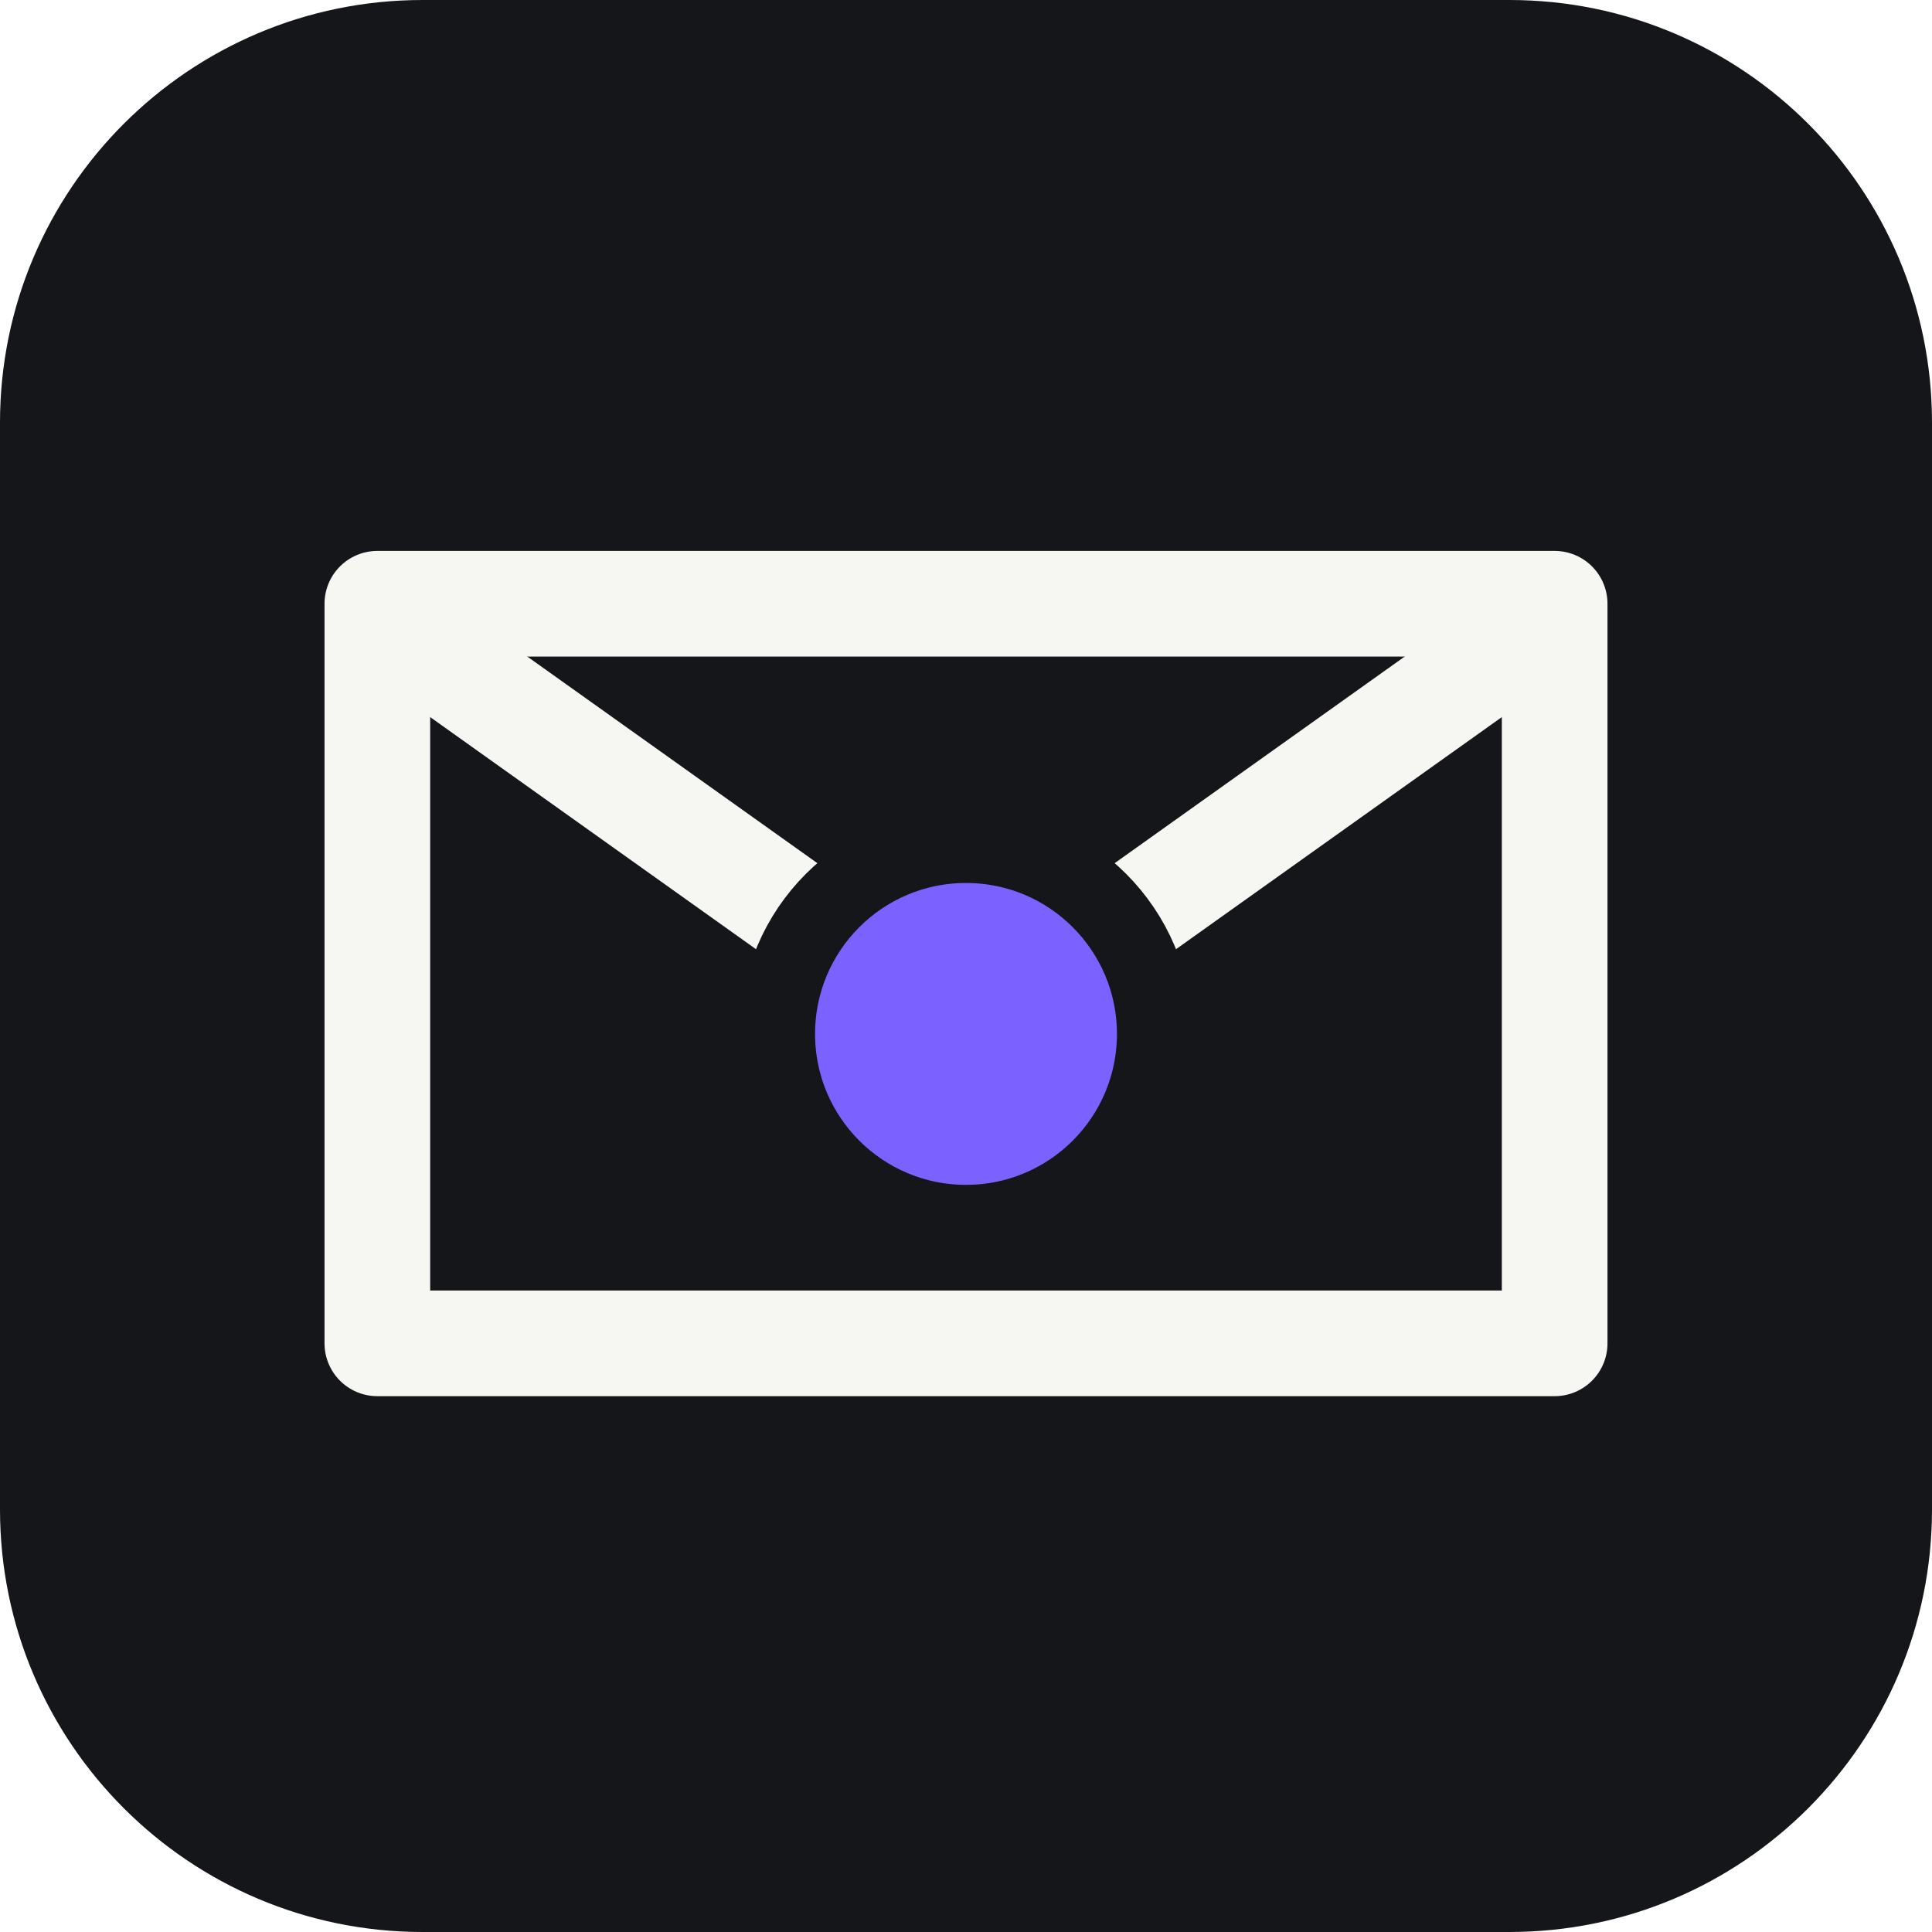
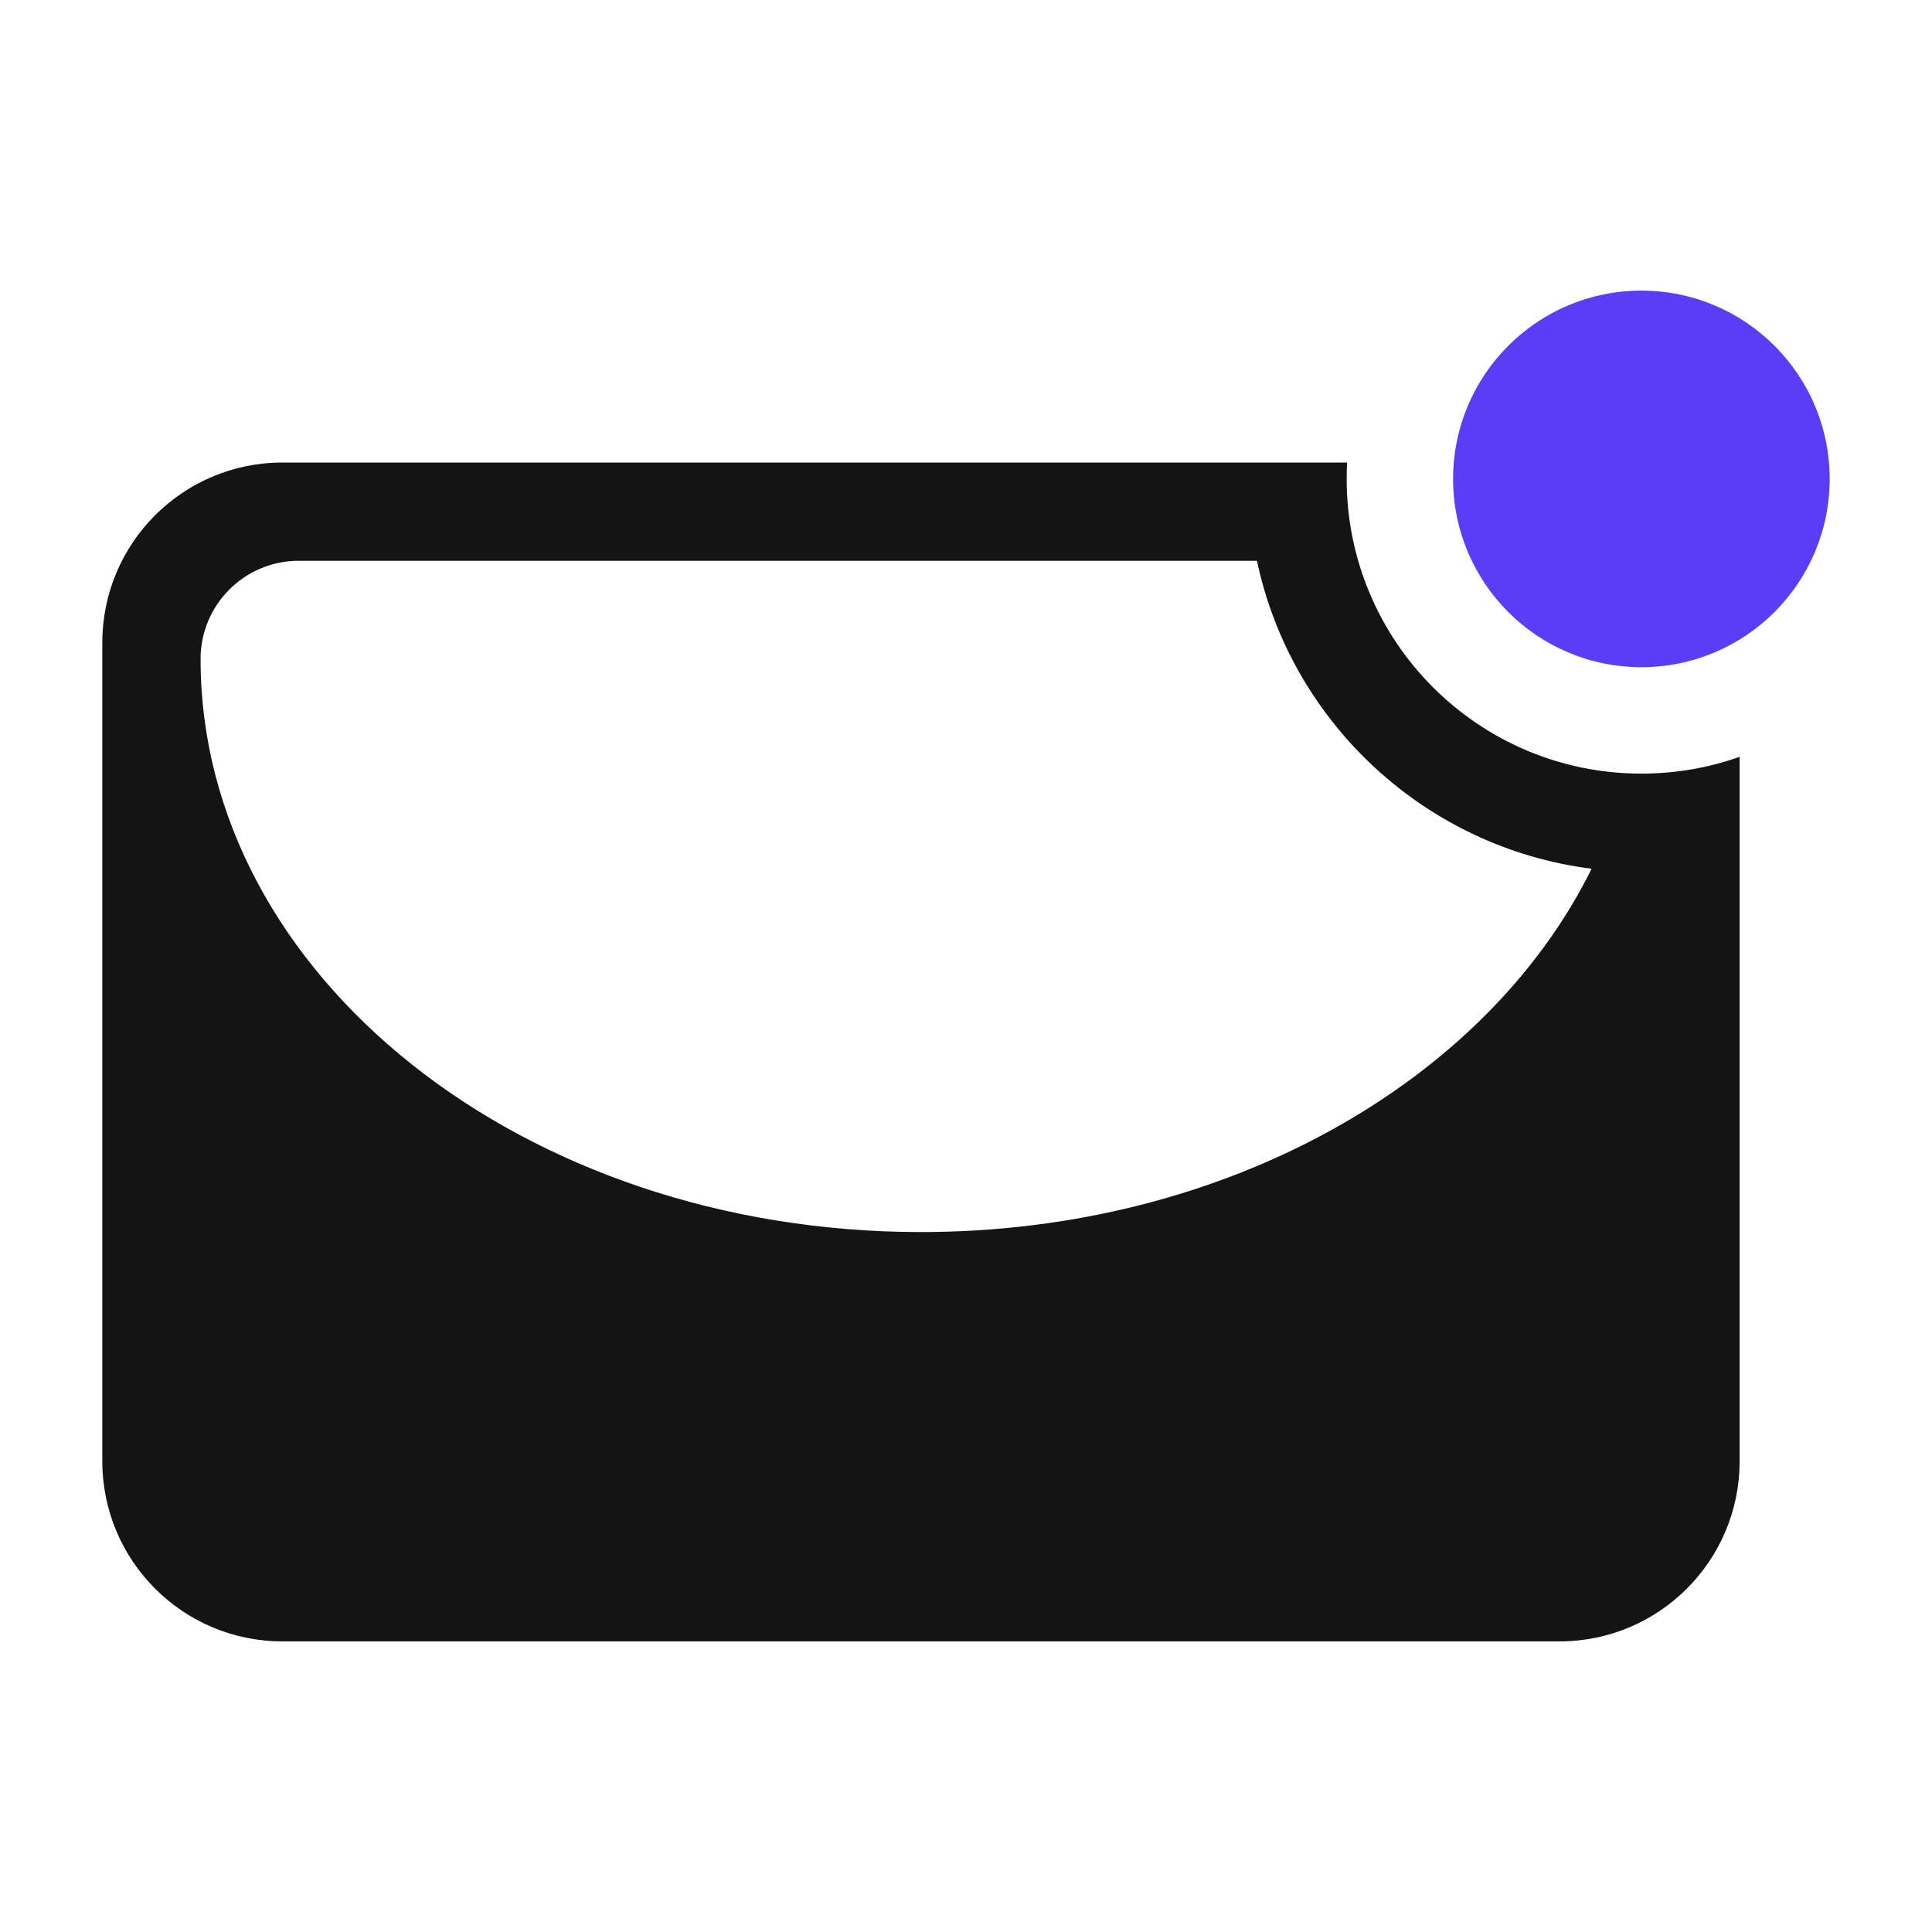
- <svg xmlns="http://www.w3.org/2000/svg" viewBox="0 0 256 256">
-   <rect width="256" height="256" rx="56" fill="#14161A" />
-   <path d="M50 80h156v98H50z" fill="none" stroke="#F6F6F3" stroke-width="14" stroke-linejoin="round" />
-   <path d="M55 85l73 52 73-52" fill="none" stroke="#F6F6F3" stroke-width="14" stroke-linejoin="round" stroke-linecap="round" />
-   <circle cx="128" cy="137" r="25" fill="#7B61FF" stroke="#14161A" stroke-width="10" />
+ <svg xmlns="http://www.w3.org/2000/svg" viewBox="0 0 236 236">
+   <style>.e{fill:#141414}@media (prefers-color-scheme:dark){.e{fill:#F3F3F1}}</style>
+   <path class="e" fill="#141414" d="M34.5 56.5H164.55C164.52 57.16 164.5 57.83 164.5 58.5C164.5 78.38 180.62 94.5 200.5 94.5C204.71 94.5 208.75 93.78 212.5 92.45V178.5C212.5 190.65 202.65 200.5 190.5 200.5H34.5C22.35 200.5 12.5 190.65 12.5 178.5V78.5C12.5 66.35 22.35 56.5 34.5 56.5ZM24.5 80.5C24.5 119.16 63.9 150.5 112.5 150.5C149.73 150.5 181.57 132.11 194.42 106.12C174.1 103.55 157.73 88.27 153.54 68.5H36.5C29.87 68.5 24.5 73.87 24.5 80.5Z" />
+   <path fill="#5B3DF5" d="M177.5 58.5C177.5 71.2 187.8 81.5 200.5 81.5C213.2 81.5 223.5 71.2 223.5 58.5C223.5 45.8 213.2 35.5 200.5 35.5C187.8 35.5 177.5 45.8 177.5 58.5Z" />
</svg>
